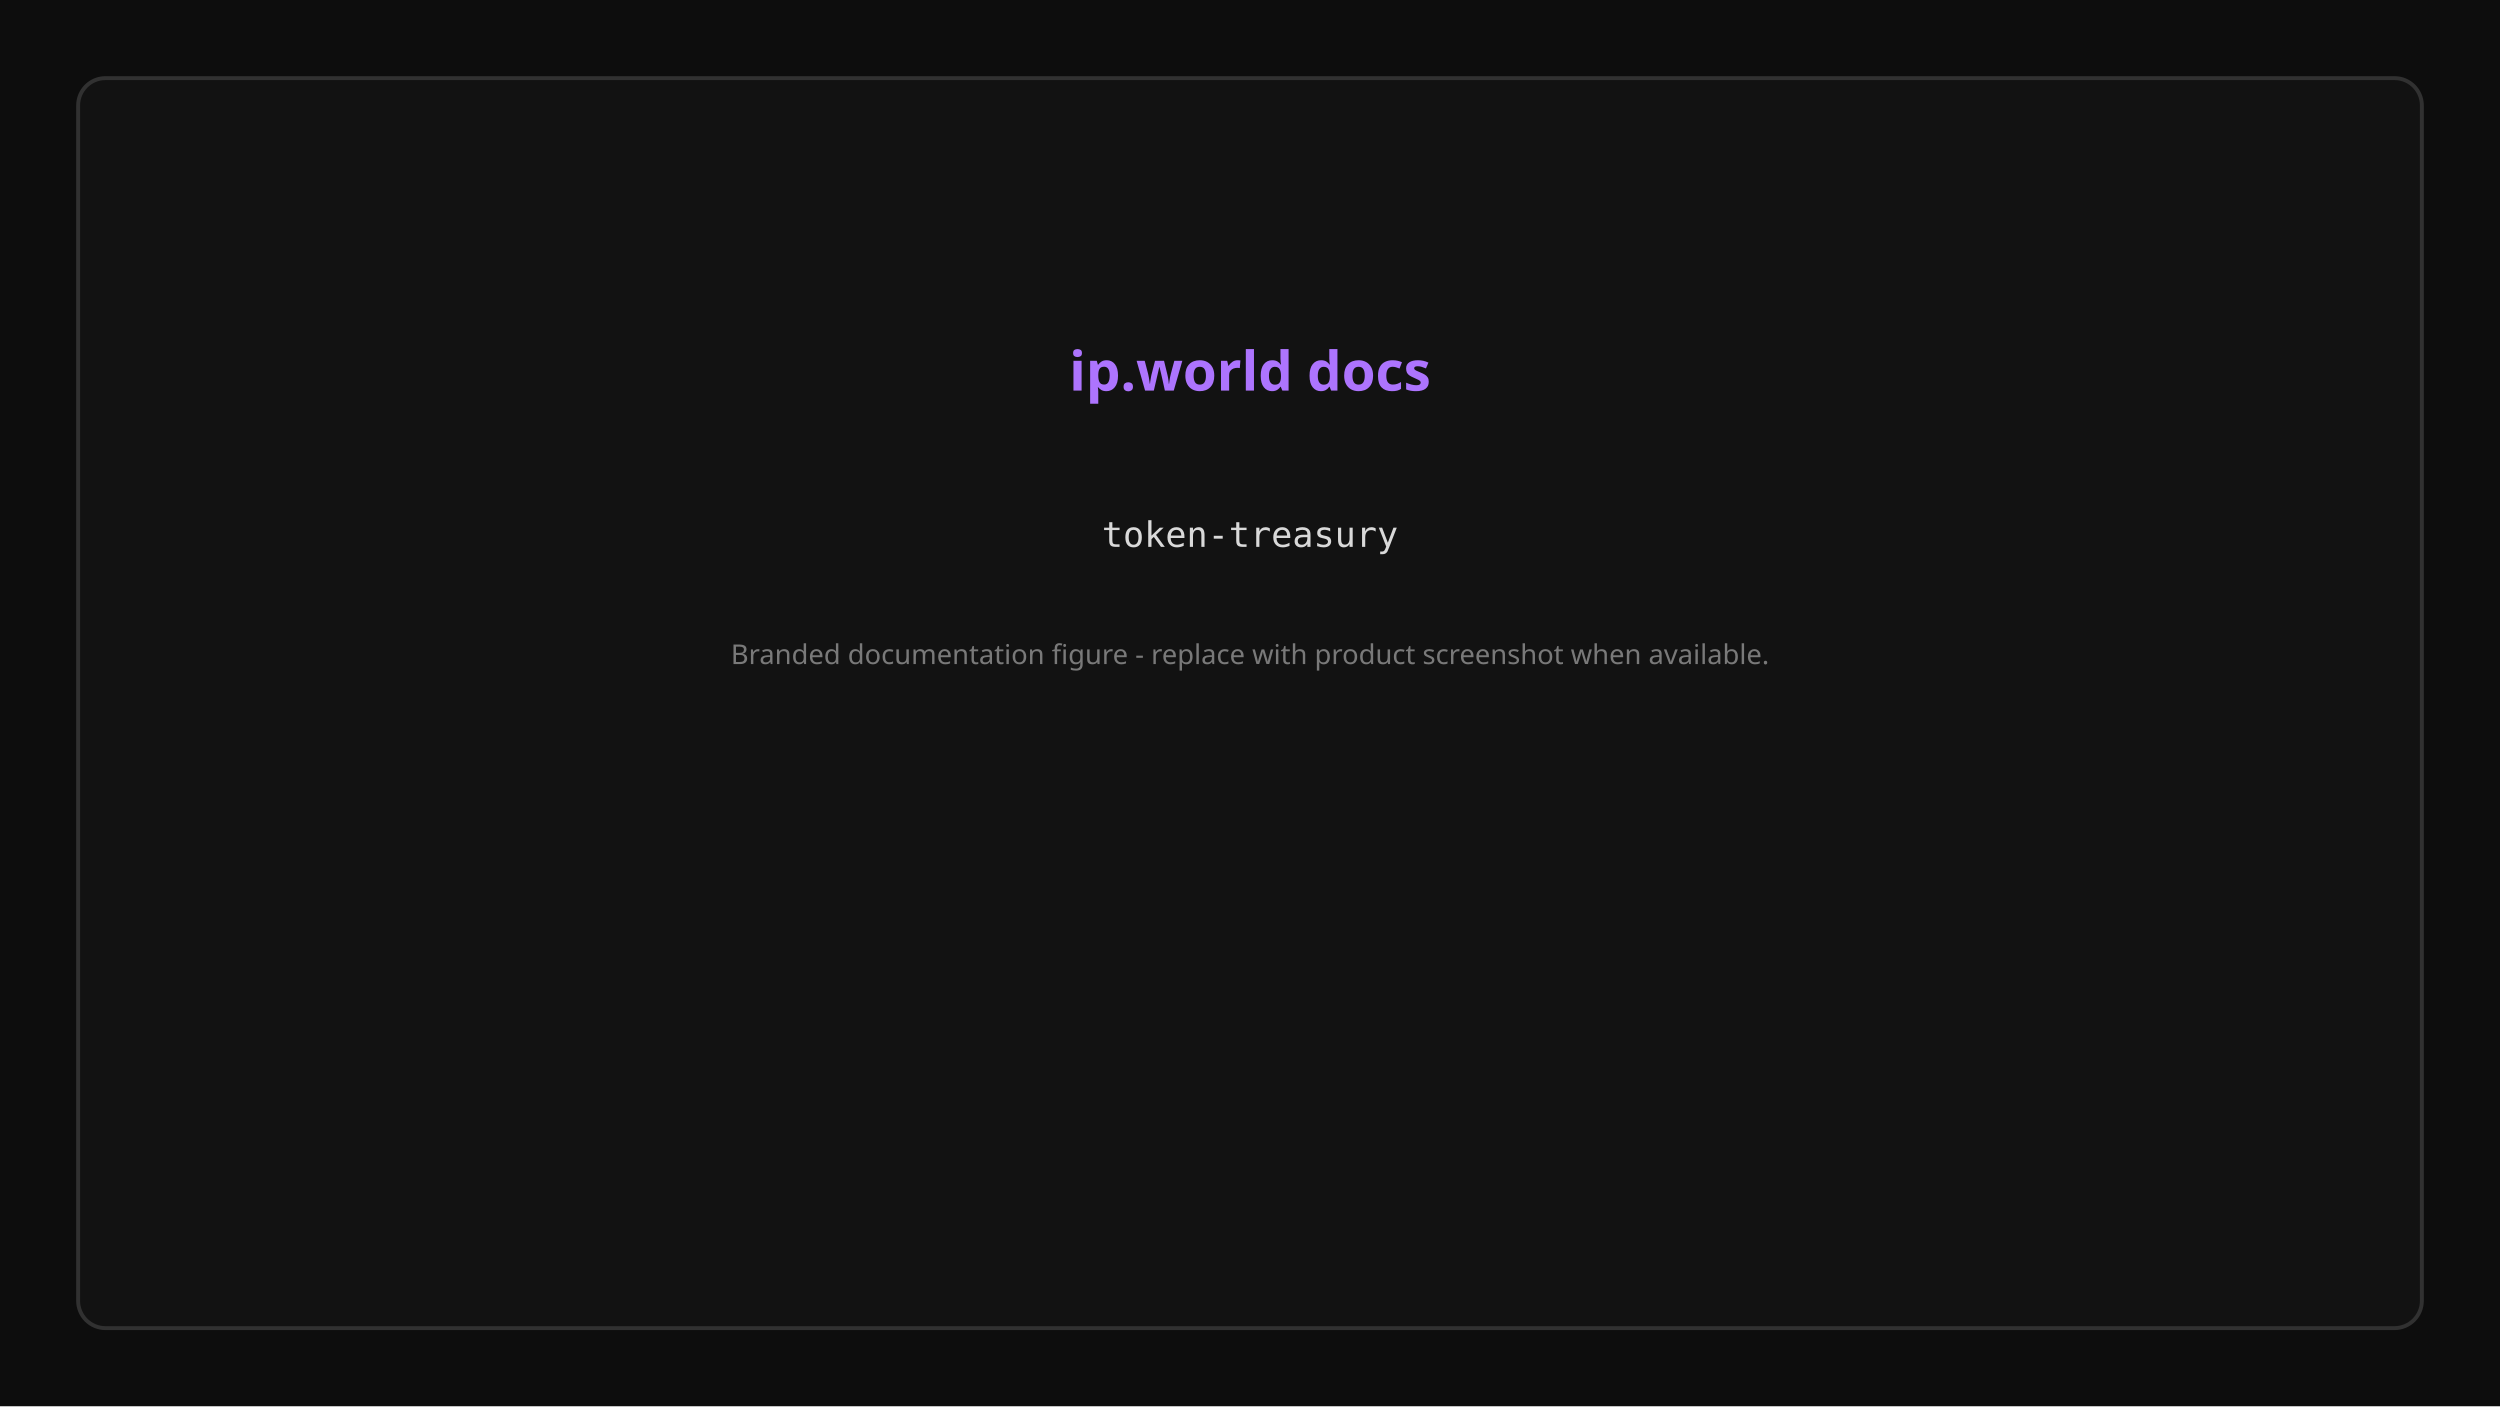
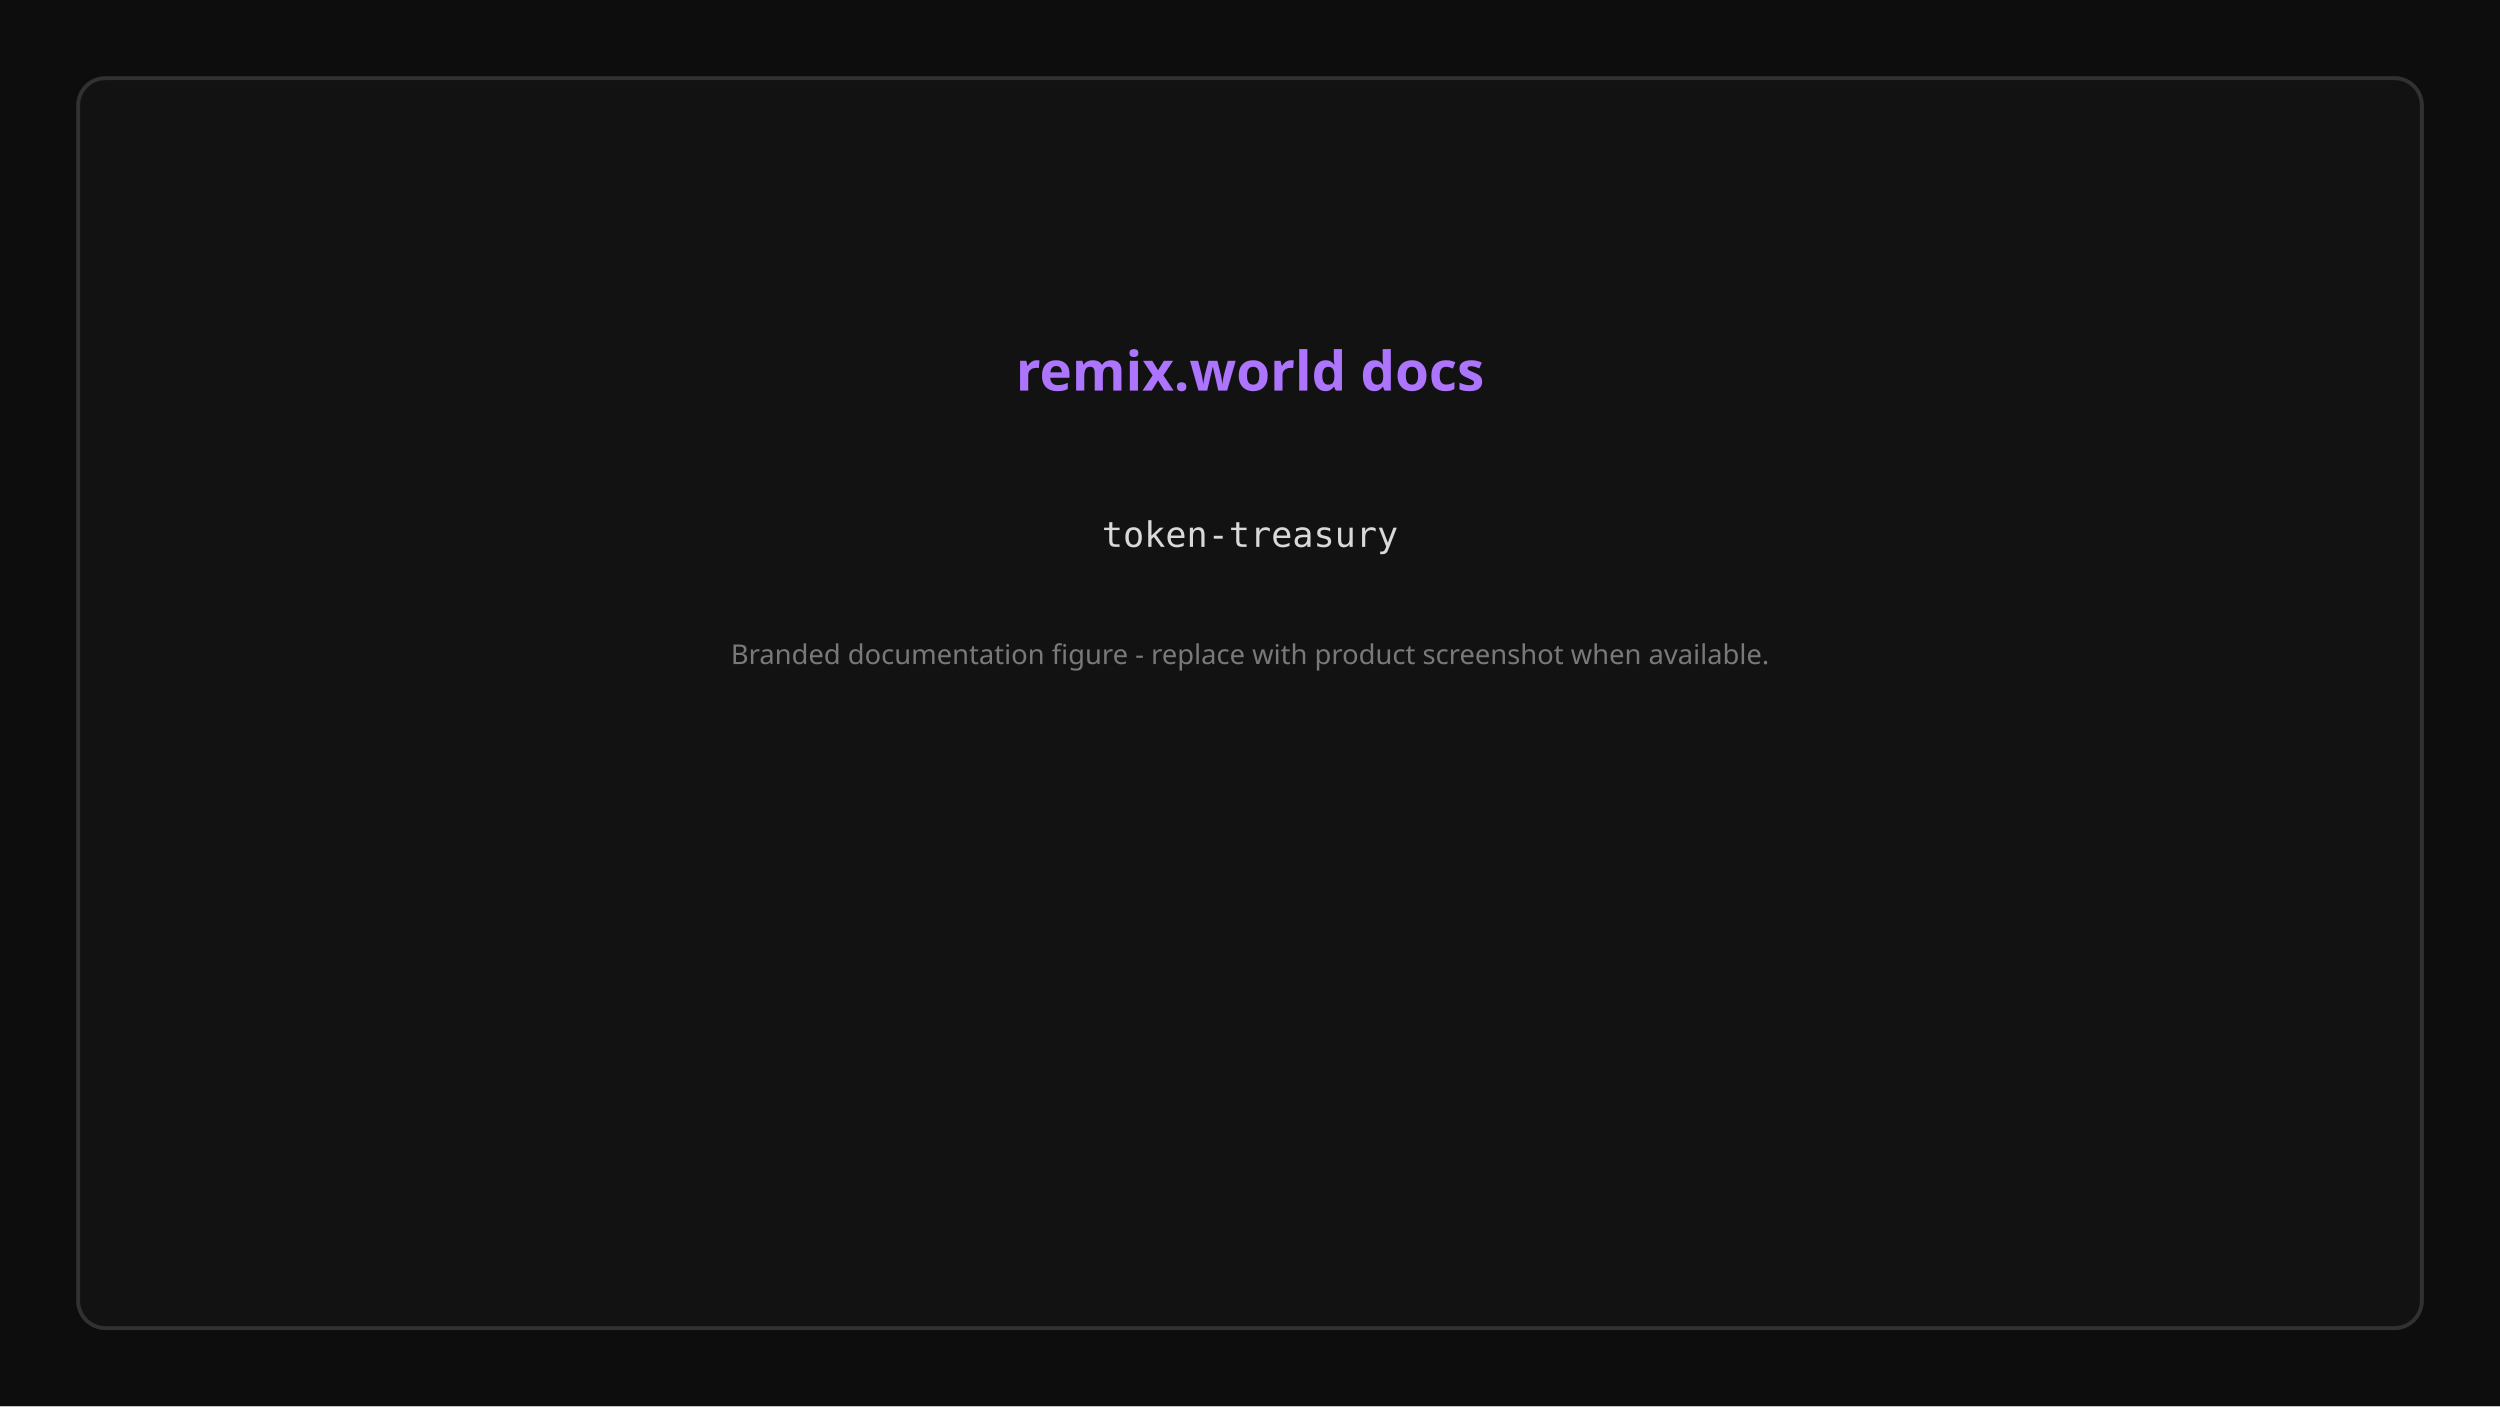
<svg xmlns="http://www.w3.org/2000/svg" width="1280" height="720" viewBox="0 0 1280 720">
  <rect width="1280" height="720" fill="#0d0d0d" />
  <rect x="40" y="40" width="1200" height="640" rx="14" fill="#121212" stroke="#313131" stroke-width="2" />
-   <text x="640" y="200" text-anchor="middle" fill="#ad74fe" font-family="ui-sans-serif,system-ui,sans-serif" font-size="28" font-weight="600">ip.world docs</text>
+   <text x="640" y="200" text-anchor="middle" fill="#ad74fe" font-family="ui-sans-serif,system-ui,sans-serif" font-size="28" font-weight="600">remix.world docs</text>
  <text id="label" x="640" y="280" text-anchor="middle" fill="#d9d9d9" font-family="ui-monospace,monospace" font-size="18">token-treasury</text>
  <text x="640" y="340" text-anchor="middle" fill="#797979" font-family="ui-sans-serif,system-ui,sans-serif" font-size="14">Branded documentation figure - replace with product screenshot when available.</text>
</svg>
